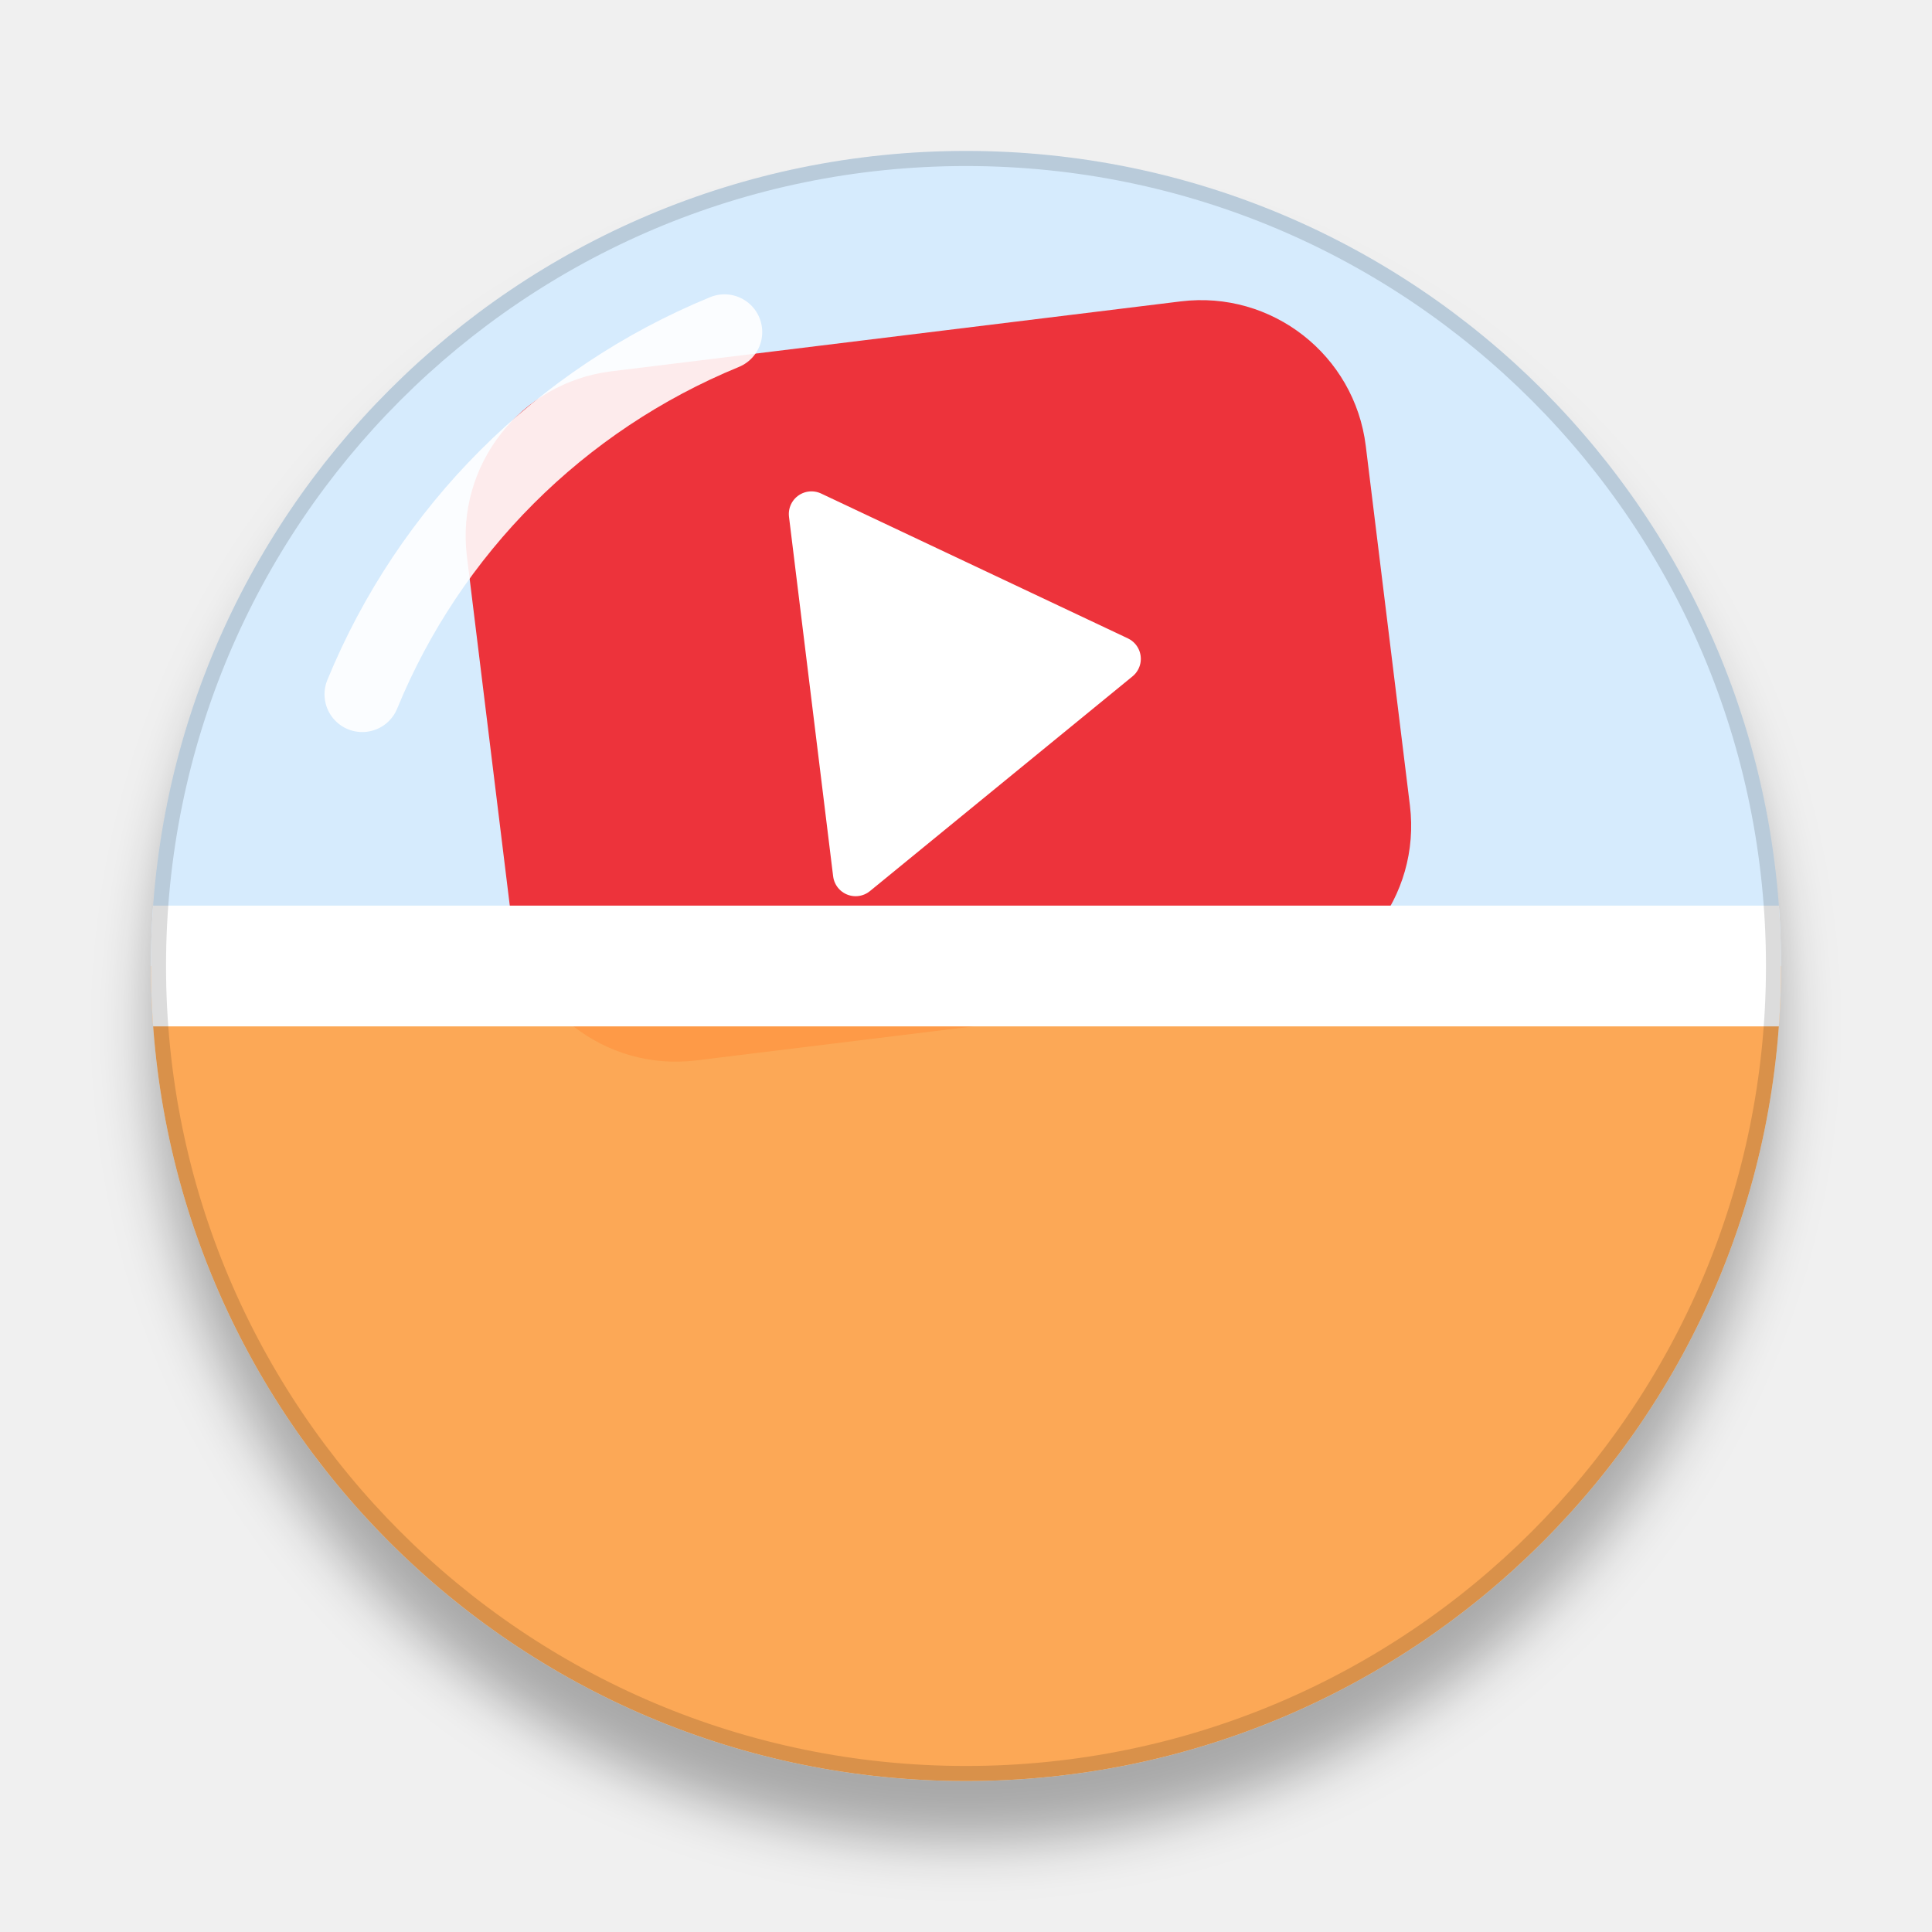
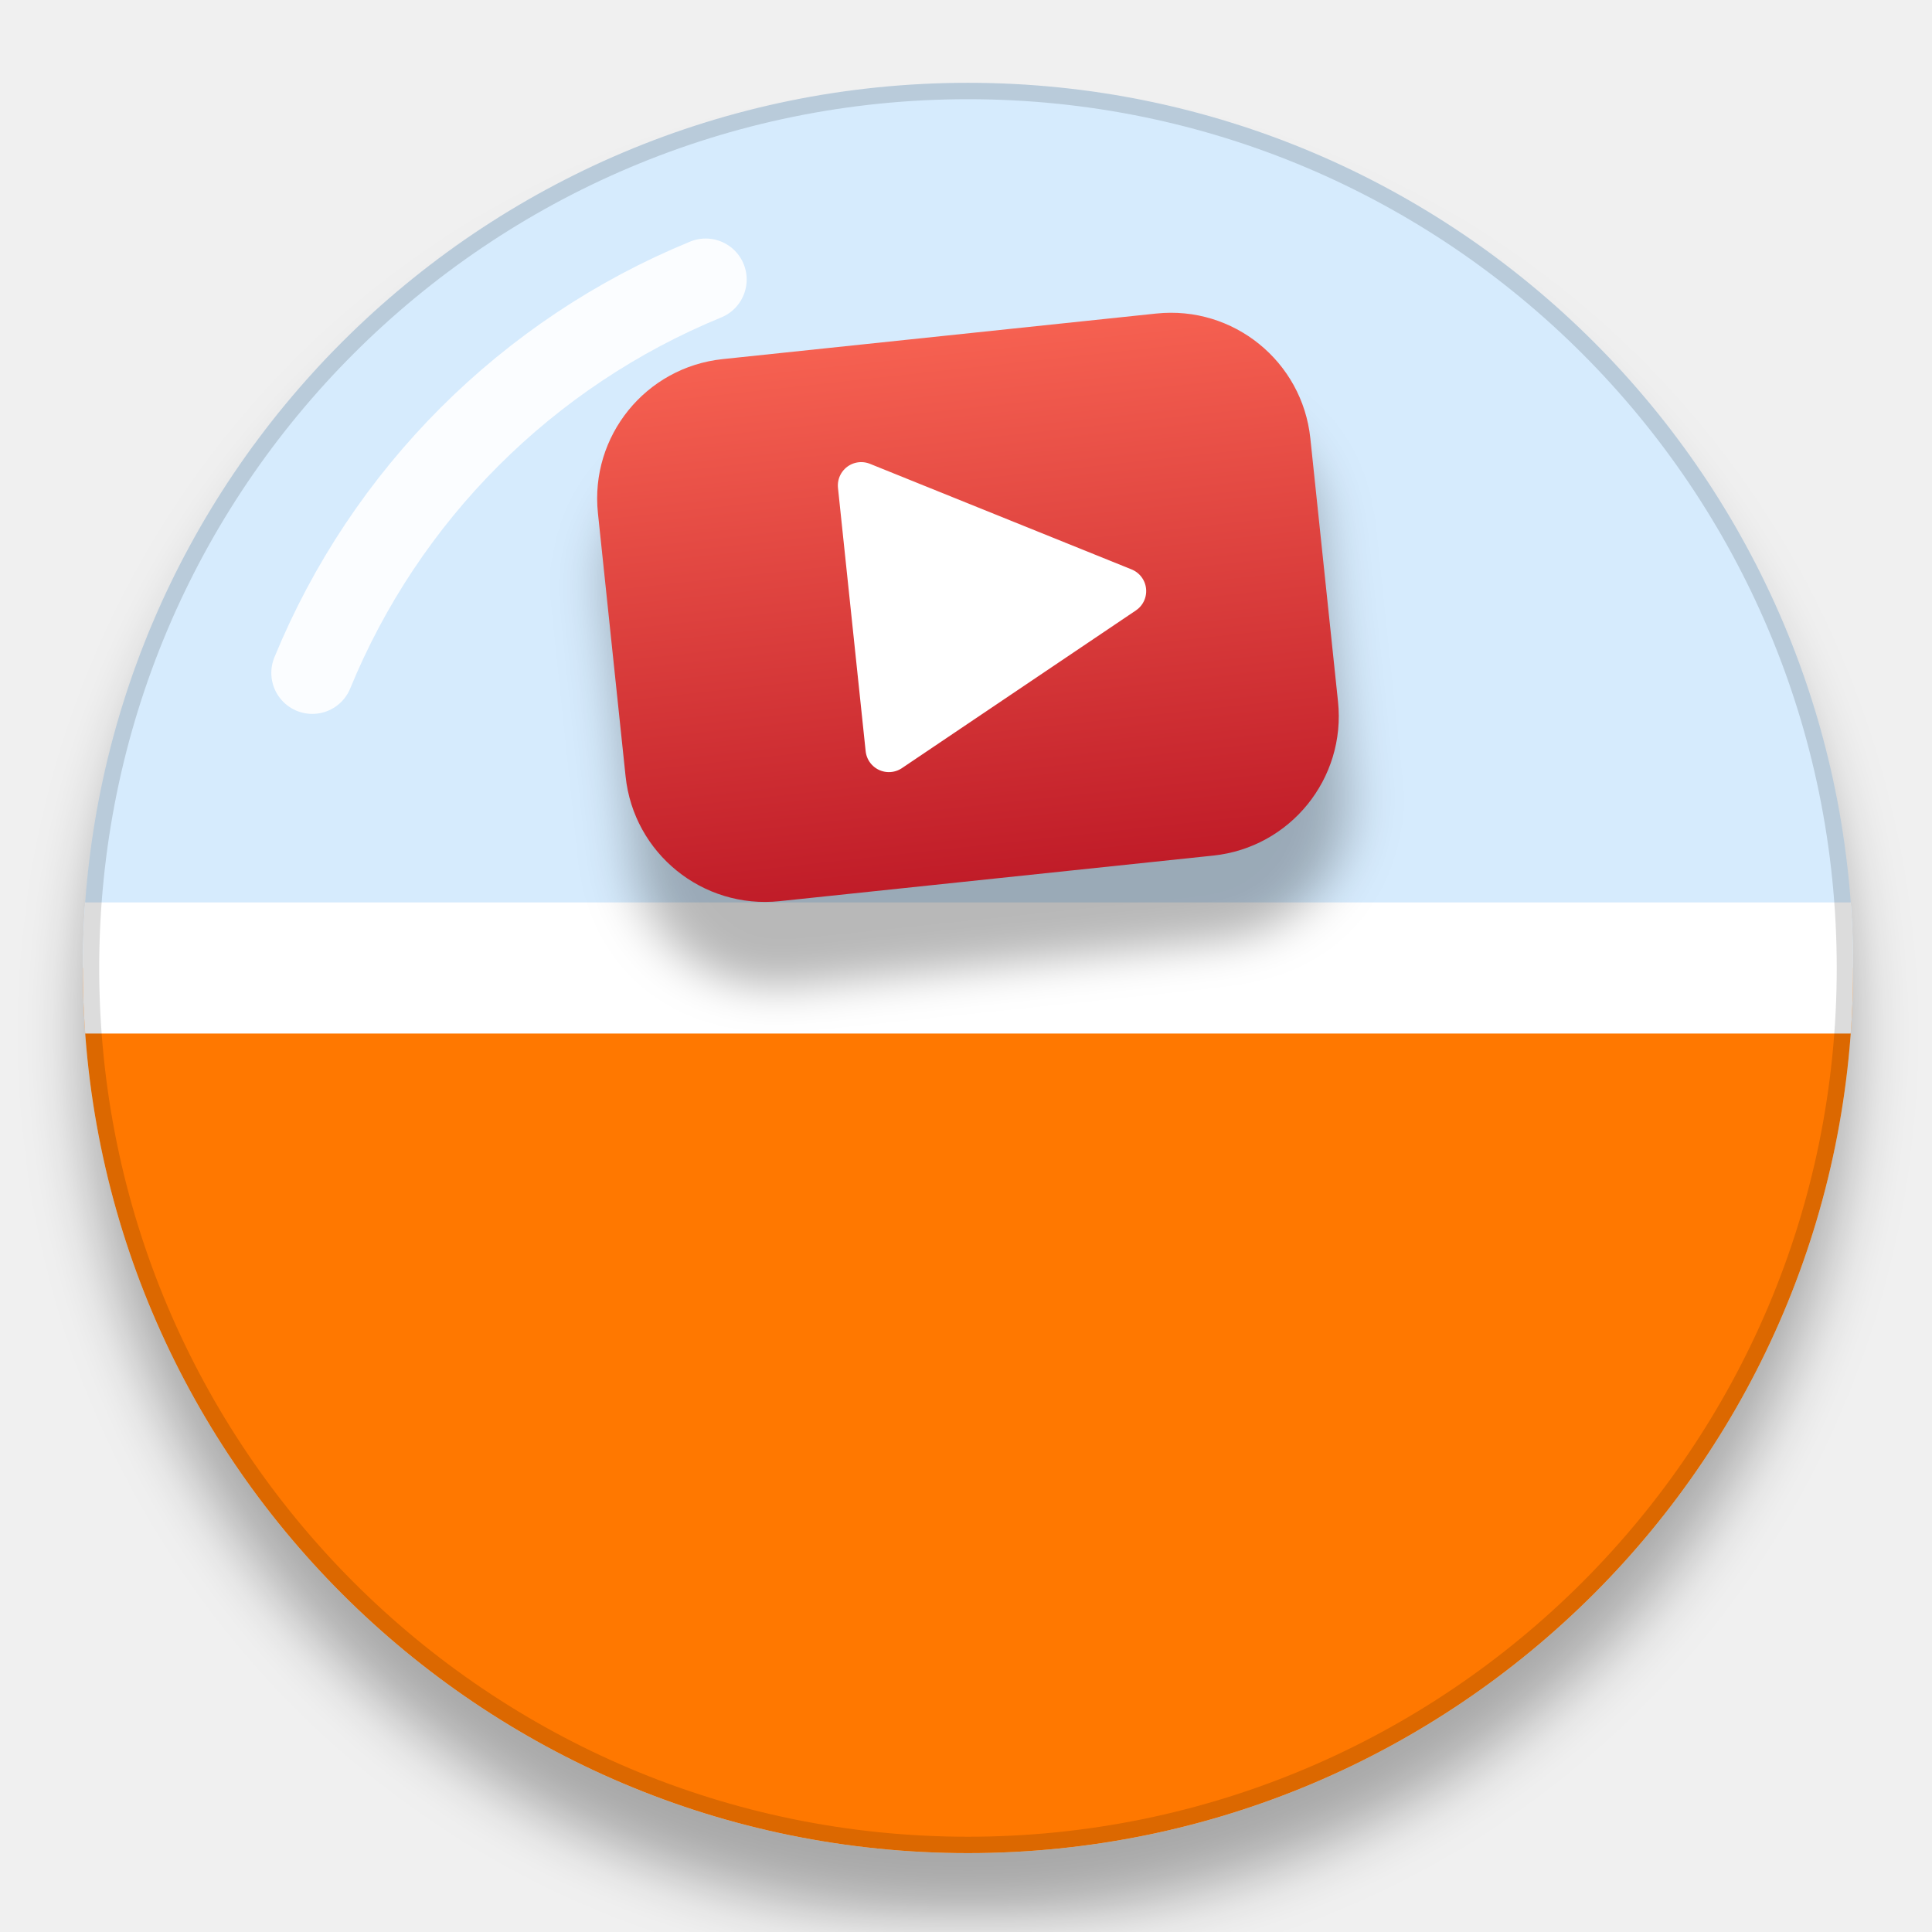
<svg xmlns="http://www.w3.org/2000/svg" width="128" height="128" viewBox="0 0 128 128">
  <defs>
    <clipPath id="c">
      <circle cx="64" cy="64" r="54" />
    </clipPath>
+     <linearGradient id="rd" x1="0" y1="0" x2="0" y2="1">
+       <stop offset="0" stop-color="#f66151" />
+       <stop offset="1" stop-color="#c01c28" />
+     </linearGradient>
+     <linearGradient id="pu" x1="0" y1="0" x2="0" y2="1">
+       <stop offset="0" stop-color="#c061cb" />
+       <stop offset="1" stop-color="#813d9c" />
+     </linearGradient>
    <filter id="b" x="-30%" y="-30%" width="160%" height="170%">
      <feGaussianBlur stdDeviation="1.8" />
    </filter>
    <filter id="k" x="-30%" y="-30%" width="160%" height="170%">
      <feGaussianBlur stdDeviation="1.5" />
    </filter>
  </defs>
-   <circle cx="64" cy="68" r="54" fill="#000" opacity=".3" filter="url(#b)" />
-   <circle cx="64" cy="64" r="54" fill="#d6ebfd" />
-   <g clip-path="url(#c)">
-     <g transform="rotate(-7 64 60)">
-       <rect x="34" y="22" width="60" height="46" rx="11" fill="#ed333b" />
-       <path d="M57 33 L76 45 L57 57 Z" fill="#fff" stroke="#fff" stroke-width="3" stroke-linejoin="round" />
+   <g transform="translate(64 64) scale(1.086) translate(-63.88 -63.88)">
+     <circle cx="64" cy="68" r="54" fill="#000" opacity=".3" filter="url(#b)" />
+     <circle cx="64" cy="64" r="54" fill="#d6ebfd" />
+     <g clip-path="url(#c)">
+       <rect x="0" y="64" width="128" height="70" fill="#ff7800" />
+       <rect x="0" y="60" width="128" height="8" fill="#fff" />
    </g>
-     <rect x="0" y="64" width="128" height="70" fill="#ffa348" opacity=".92" />
-     <rect x="0" y="60" width="128" height="8" fill="#fff" />
+     <g transform="translate(64 42) rotate(-6) scale(0.95)">
+       <rect x="-23" y="-15" width="46" height="35" rx="9" fill="#000" opacity=".28" filter="url(#k)" transform="translate(0 3)" />
+       <rect x="-23" y="-17.5" width="46" height="35" rx="9" fill="url(#rd)" />
+       <path d="M-6 -8.5 L10 0 L-6 8.5 Z" fill="#fff" stroke="#fff" stroke-width="3" stroke-linejoin="round" />
+     </g>
+     <circle cx="64" cy="64" r="53.5" fill="none" stroke="#000" stroke-opacity=".14" />
+     <path d="M24 46 A44 44 0 0 1 48 22" fill="none" stroke="#fff" stroke-opacity=".9" stroke-width="5" stroke-linecap="round" />
  </g>
-   <circle cx="64" cy="64" r="53.5" fill="none" stroke="#000" stroke-opacity=".14" />
-   <path d="M24 46 A44 44 0 0 1 48 22" fill="none" stroke="#fff" stroke-opacity=".9" stroke-width="5" stroke-linecap="round" />
</svg>
